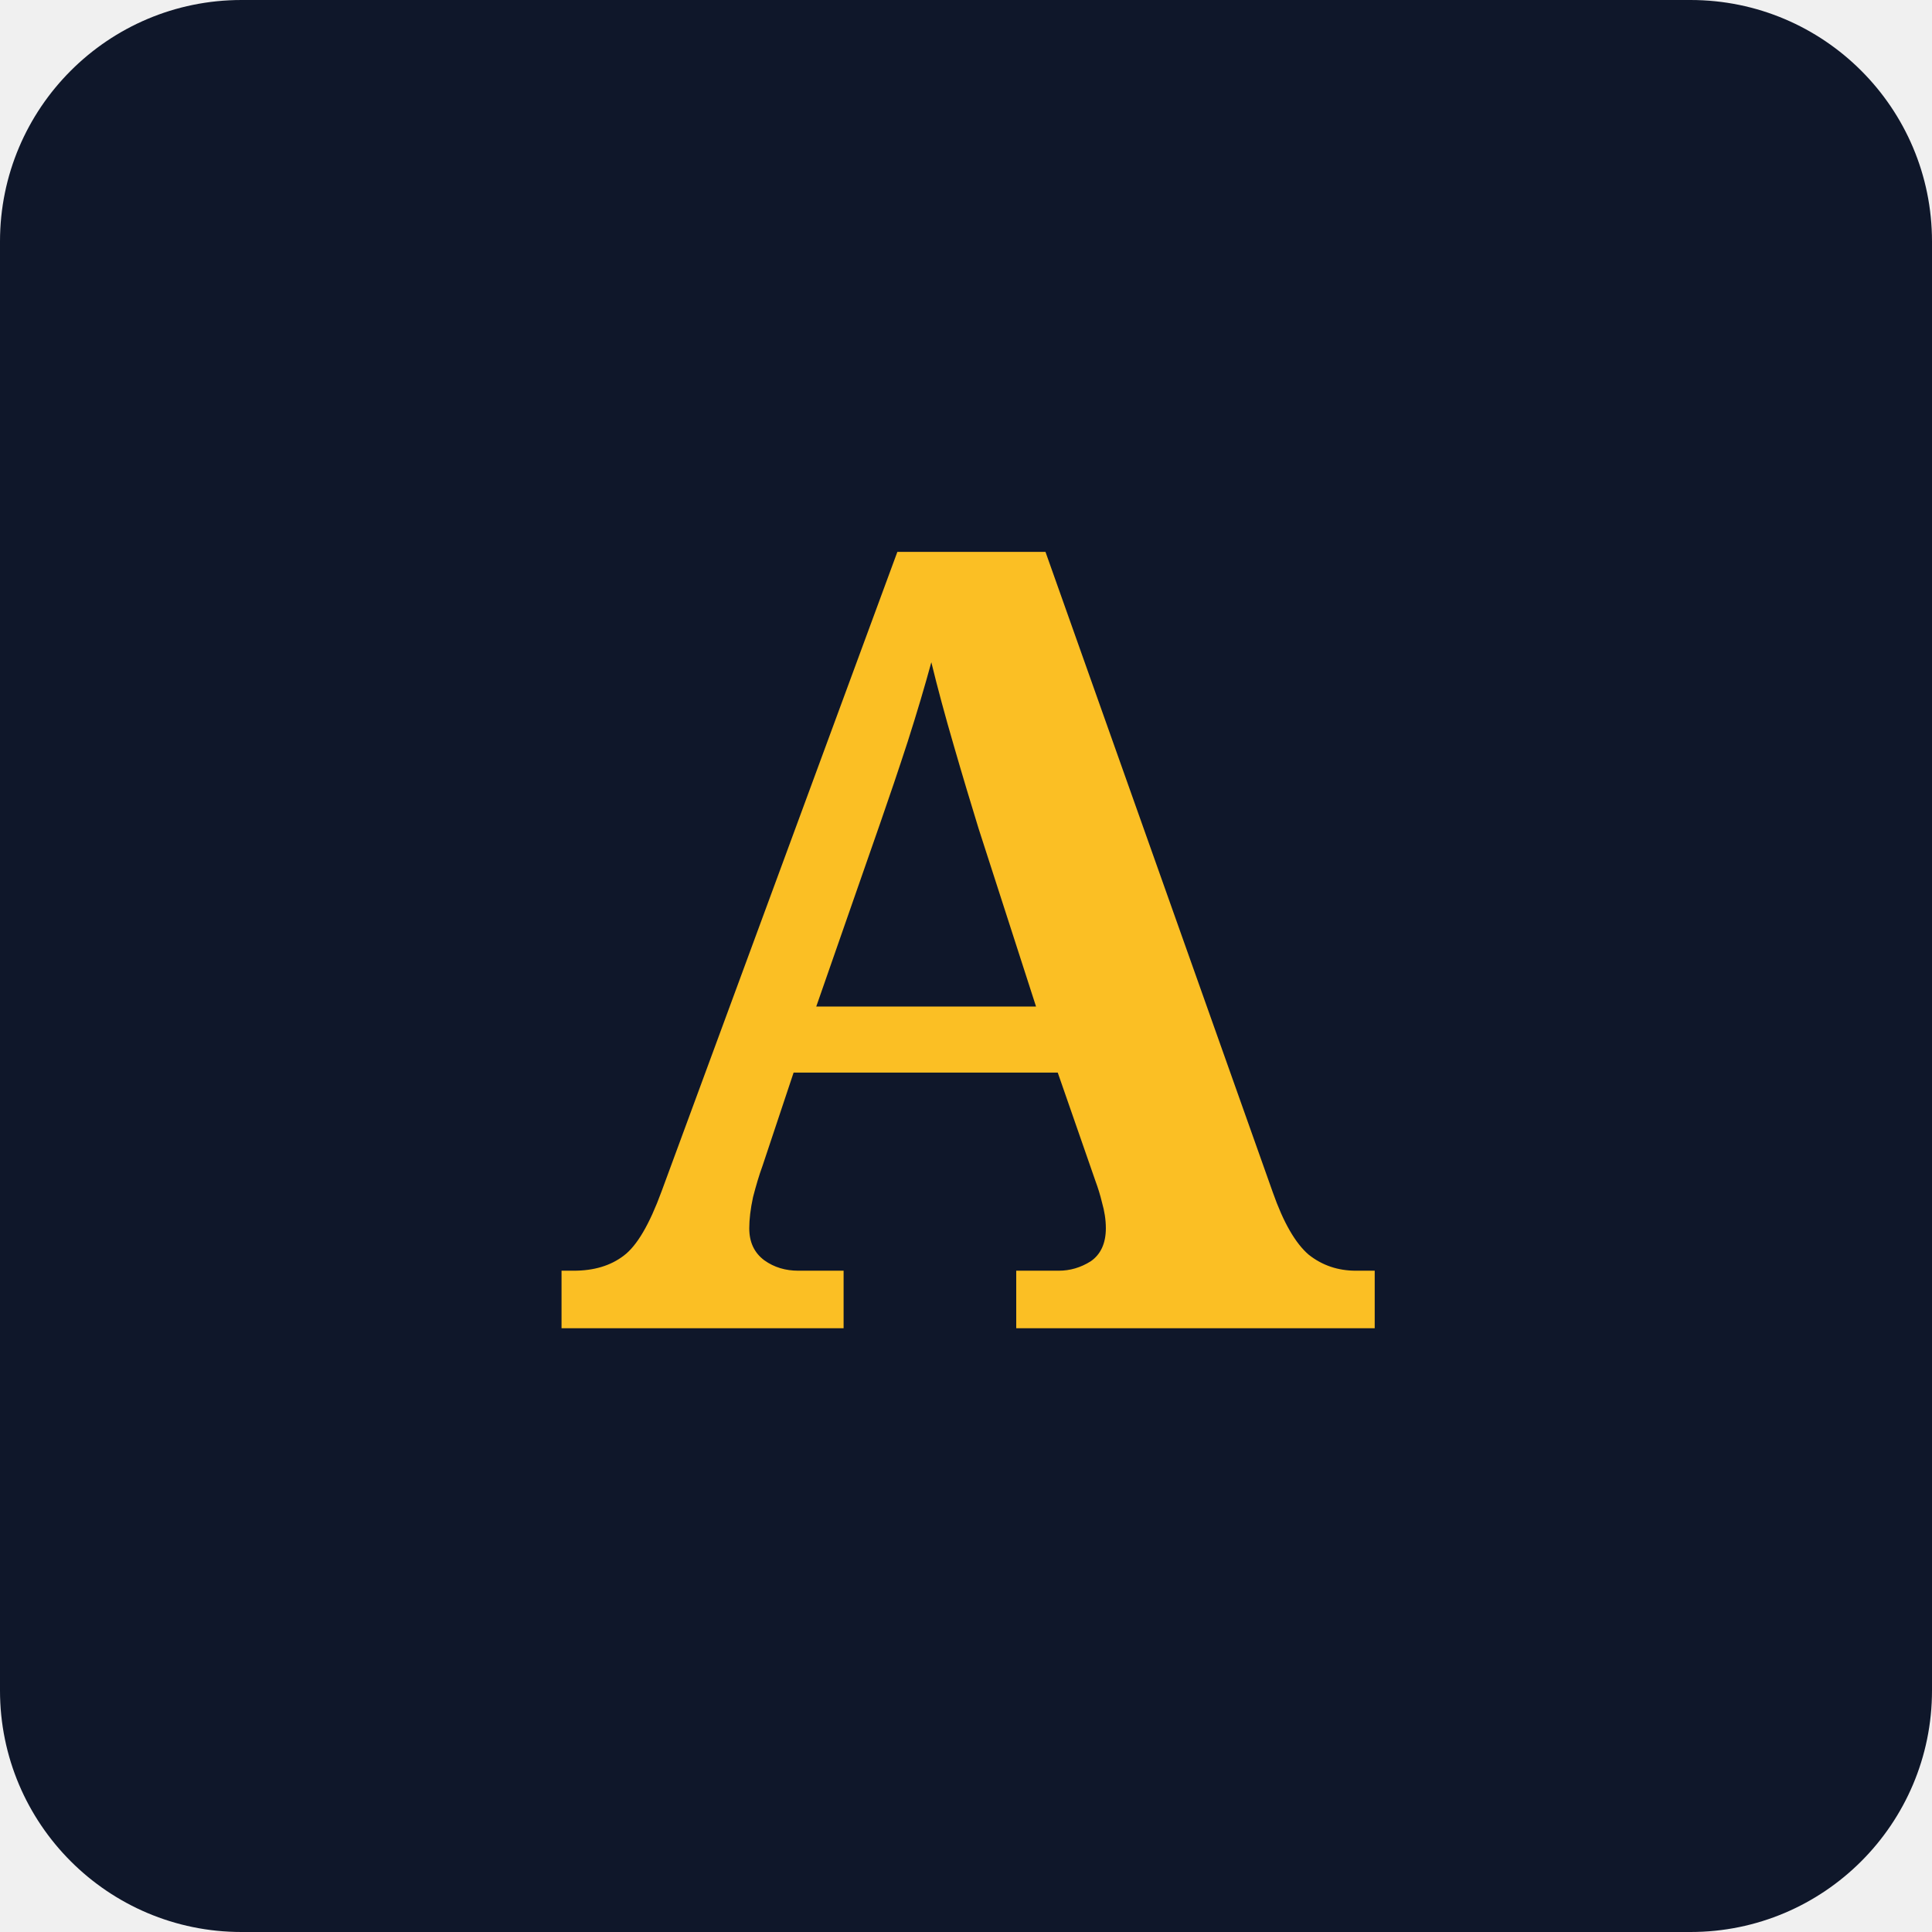
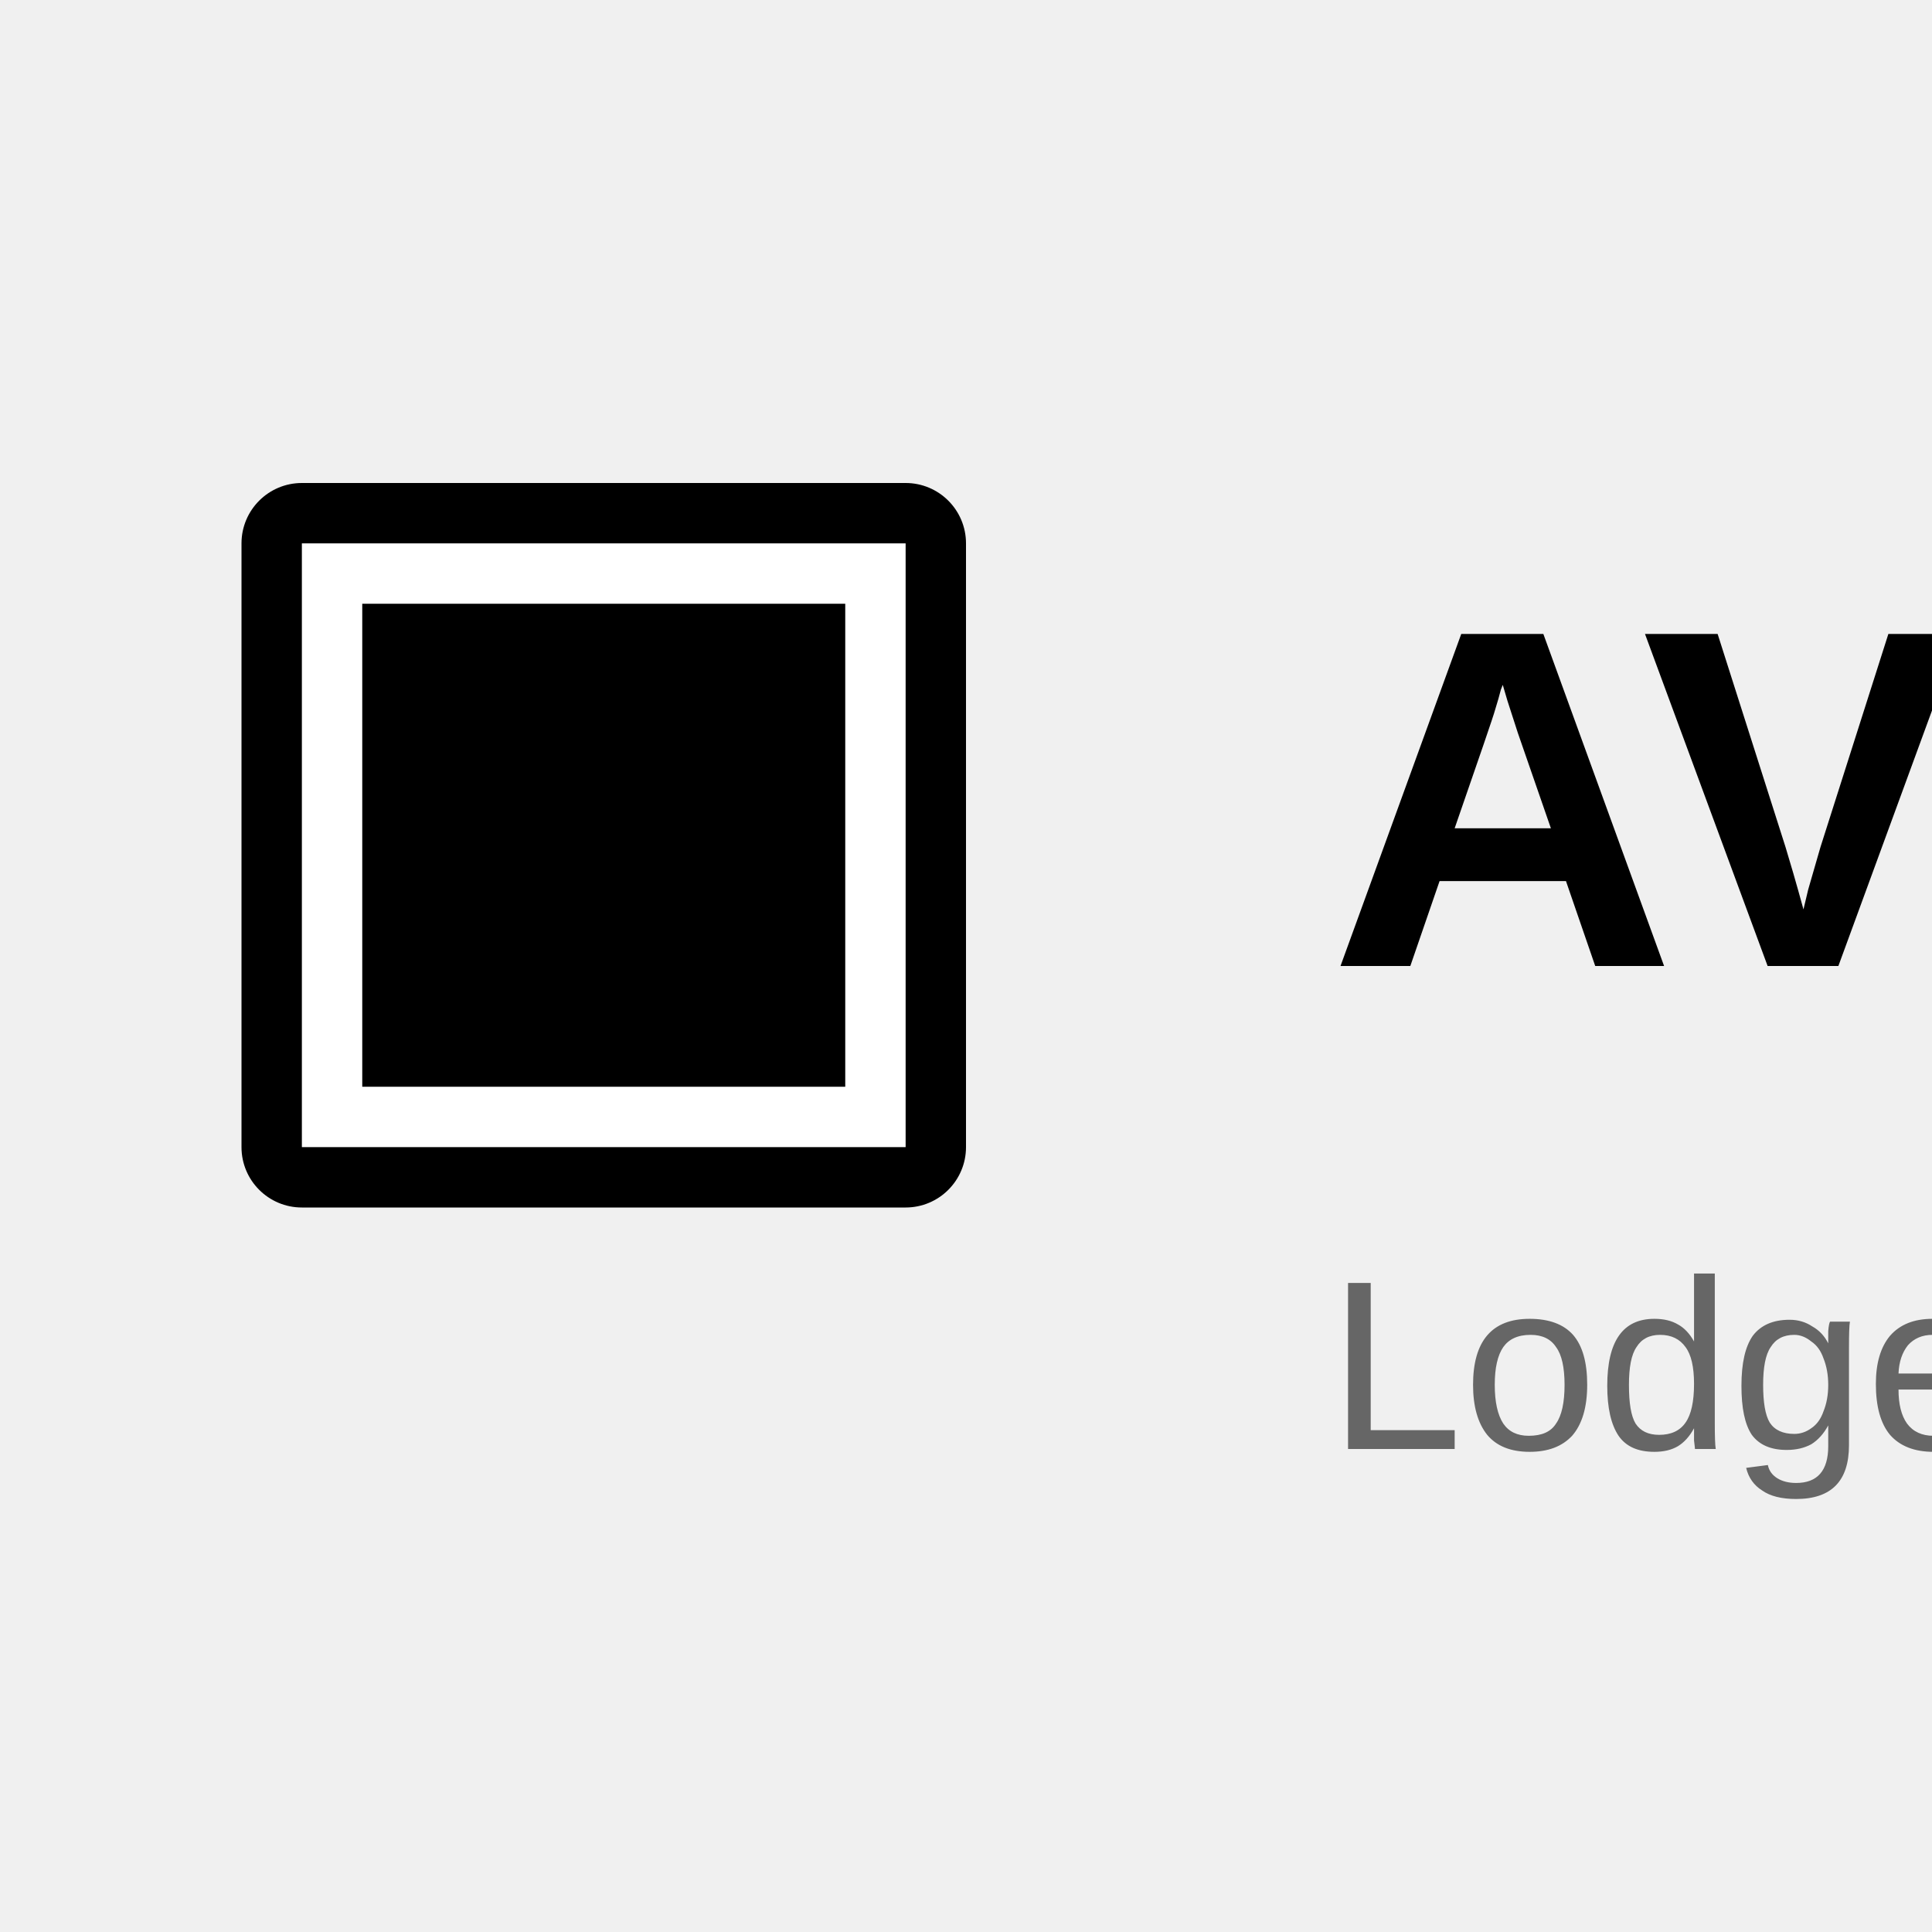
<svg xmlns="http://www.w3.org/2000/svg" width="32" height="32" viewBox="0 0 32 32" fill="none">
-   <rect width="32" height="32" rx="4" fill="#0f172a" />
-   <text x="16" y="22" text-anchor="middle" fill="#fbbf24" font-family="serif" font-size="18" font-weight="bold">A</text>
+   <rect x="4" y="8" width="12" height="12" fill="#000000" rx="1" />
+   <rect x="5.5" y="9.5" width="9" height="9" fill="none" stroke="#ffffff" stroke-width="1" />
+   <rect x="7" y="11" width="6" height="6" fill="#000000" />
+   <text x="22" y="16" fill="#000000" font-family="Arial, sans-serif" font-size="8" font-weight="900">AVR</text>
+   <text x="22" y="24" fill="#666666" font-family="Arial, sans-serif" font-size="4" font-weight="normal">Lodge</text>
</svg>
